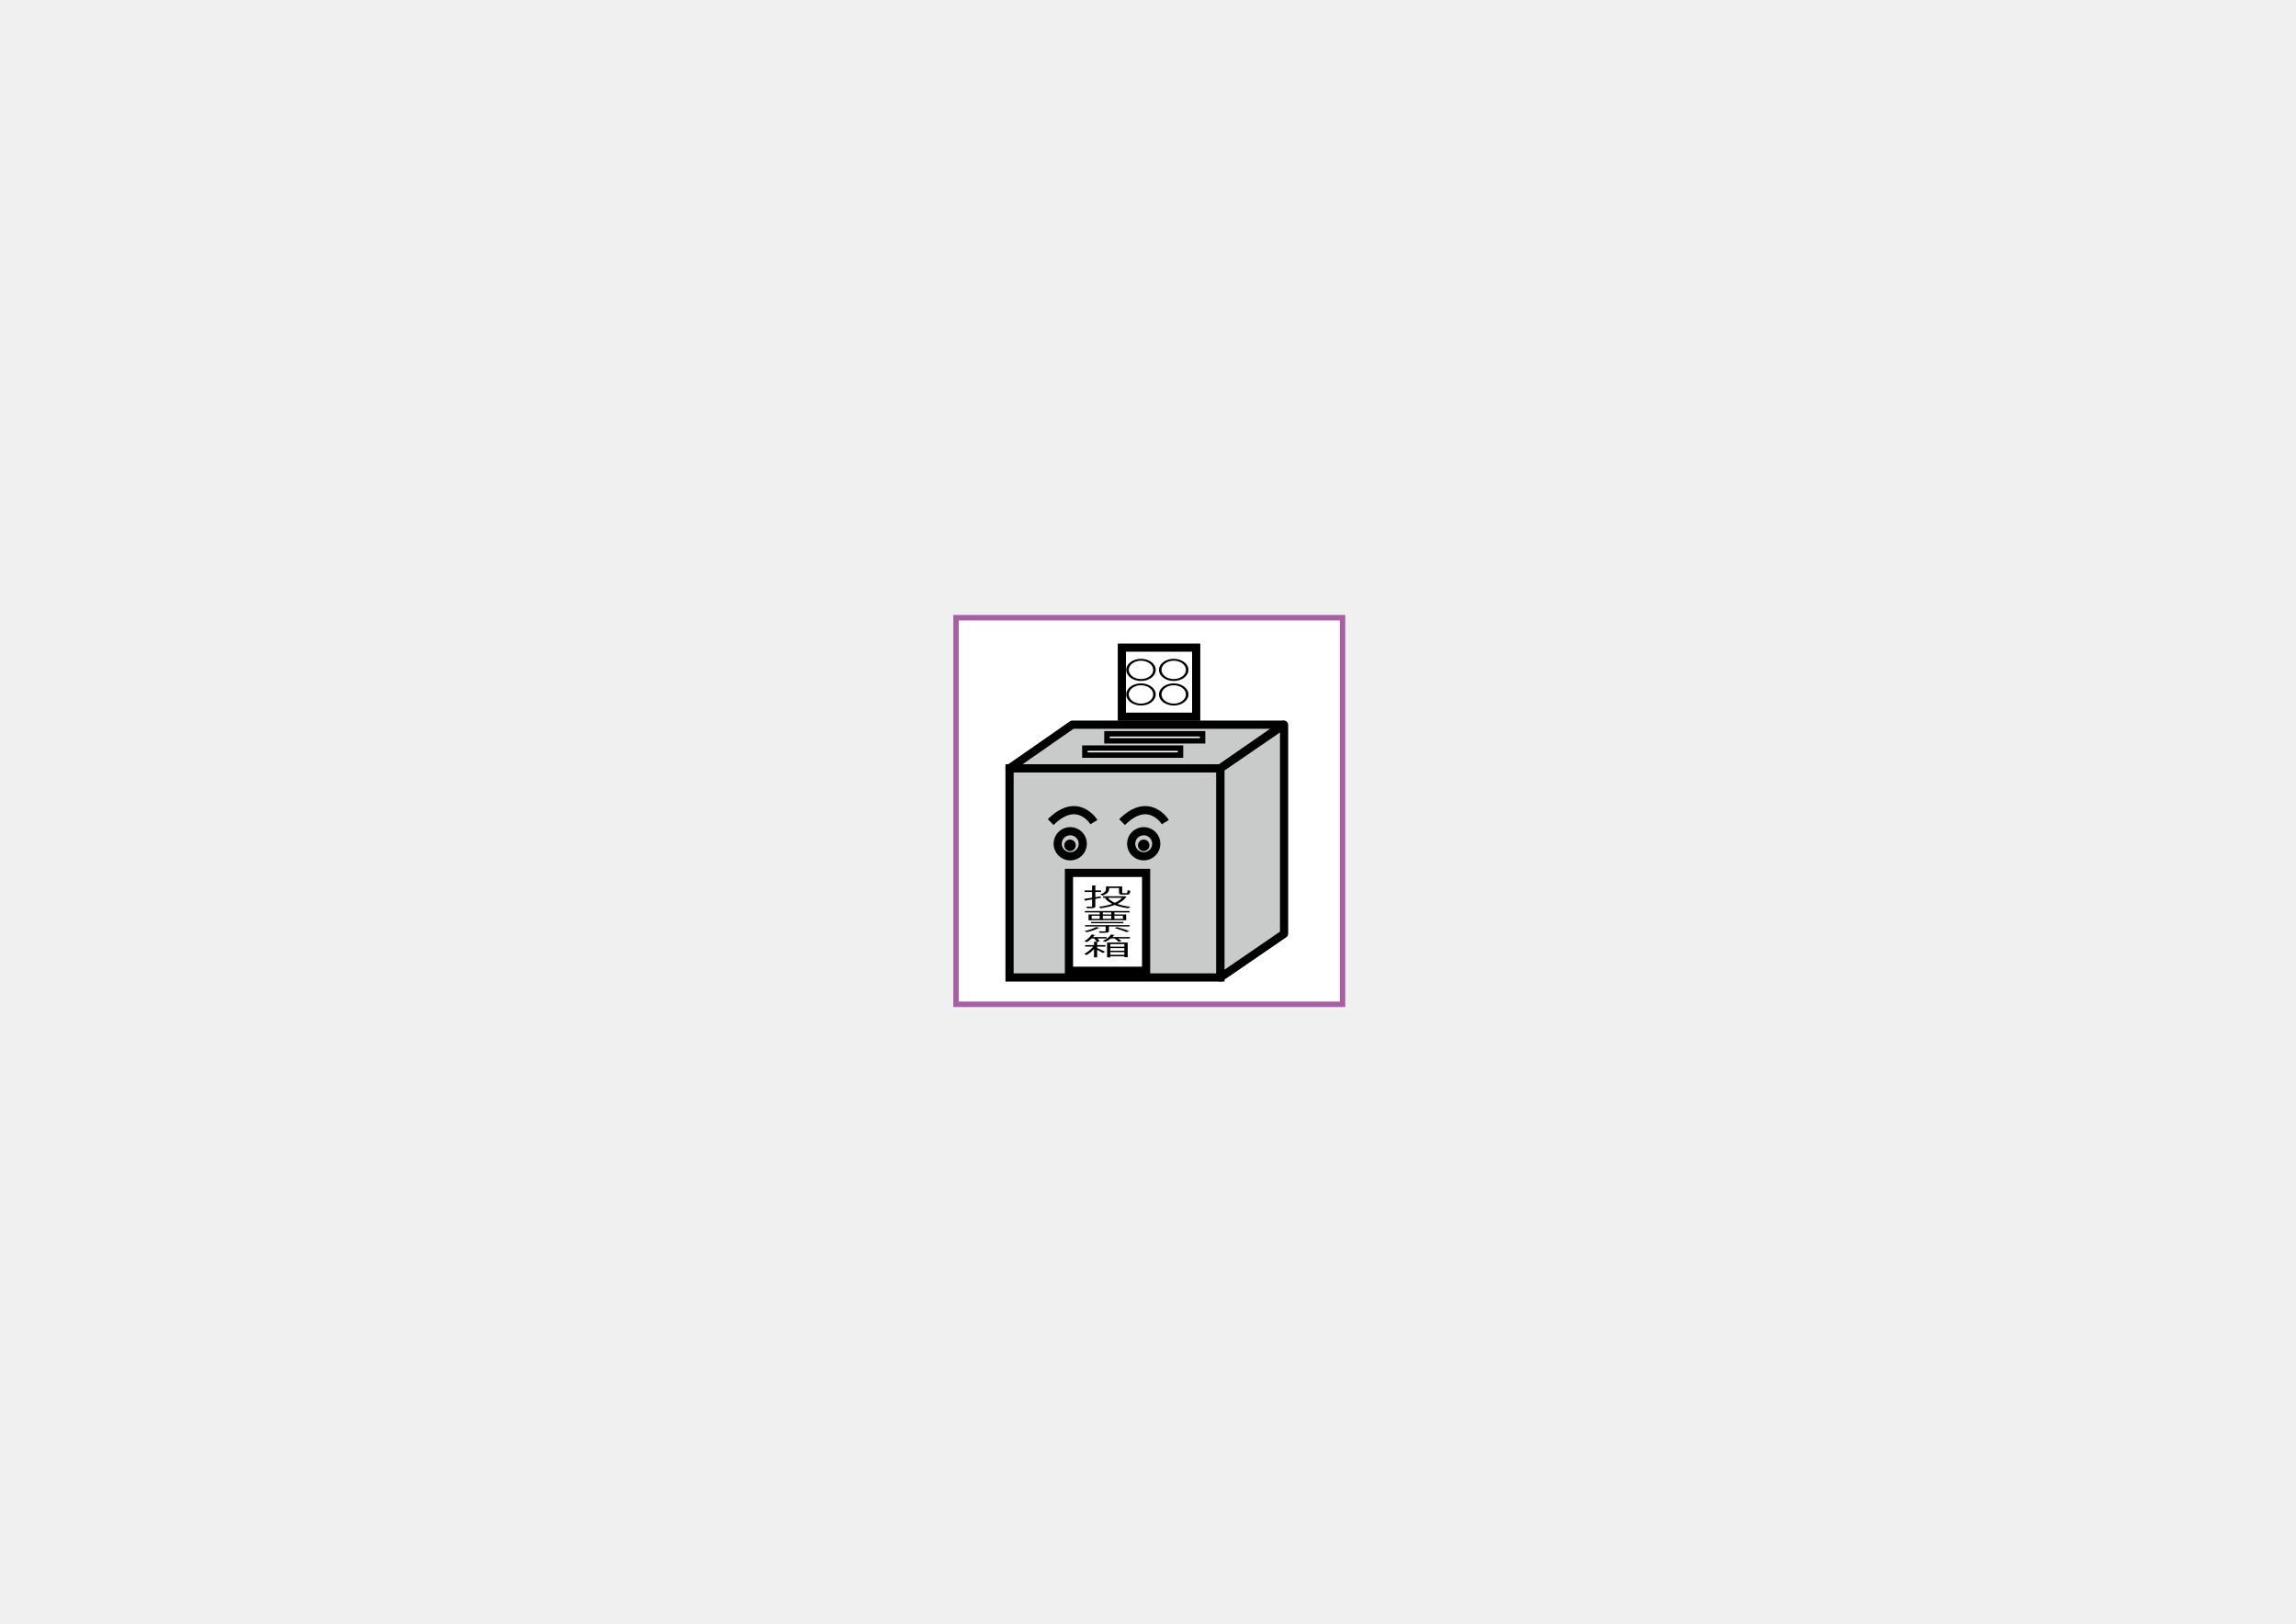
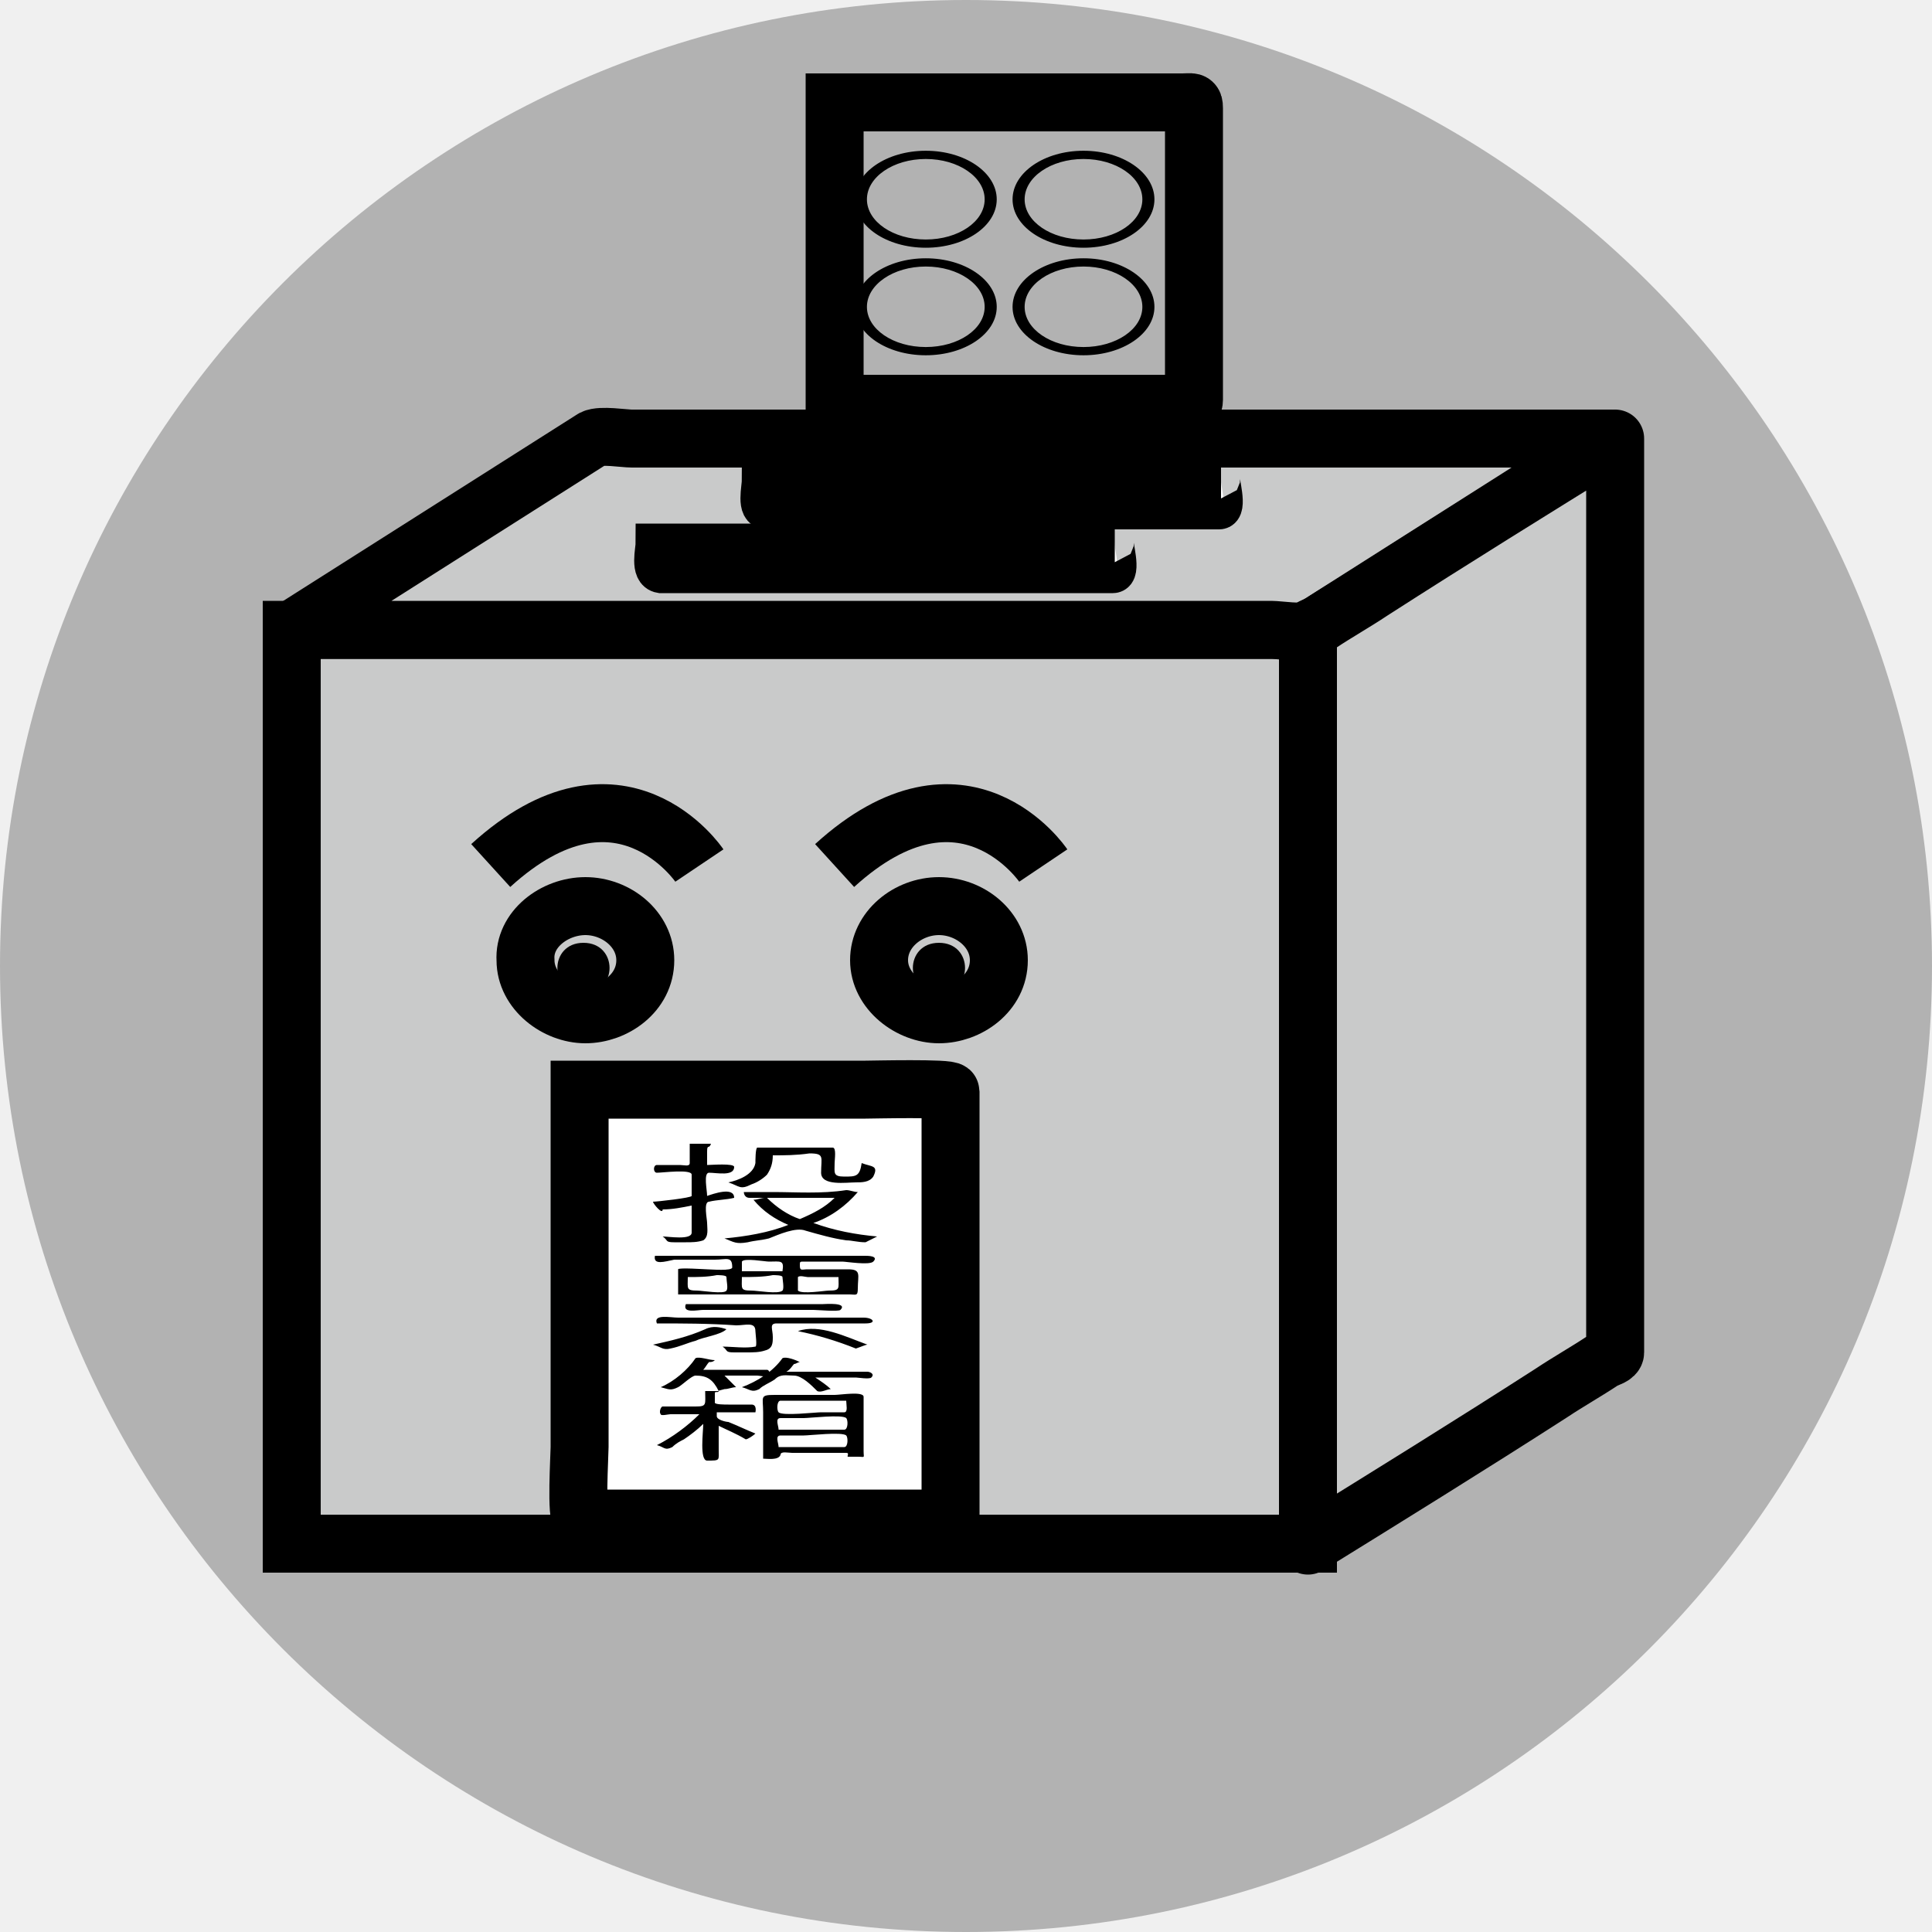
- <svg xmlns="http://www.w3.org/2000/svg" version="1.1" id="レイヤー_1" x="0px" y="0px" width="841.89px" height="595.28px" viewBox="0 0 841.89 595.28" enable-background="new 0 0 841.89 595.28" xml:space="preserve">
-   <rect x="350.547" y="226.462" fill="#FFFFFF" stroke="#A660A3" stroke-width="2" stroke-miterlimit="10" width="141.732" height="141.732" />
-   <rect x="370.175" y="281.68" fill="#C9CACA" stroke="#000000" stroke-width="3" stroke-miterlimit="10" width="77.333" height="76.667" />
-   <polygon fill="#C9CACA" stroke="#000000" stroke-width="3" stroke-linejoin="round" stroke-miterlimit="10" points="470.508,265.68   393.175,265.68 370.175,281.68 447.508,281.68 " />
-   <polygon fill="#C9CACA" stroke="#000000" stroke-width="3" stroke-linejoin="round" stroke-miterlimit="10" points="470.842,265.68   447.508,281.68 447.508,358.347 470.842,342.347 " />
-   <rect x="405.897" y="269.028" fill="#FFFFFF" stroke="#000000" stroke-width="2" stroke-miterlimit="10" width="35.057" height="2.559" />
-   <rect x="397.803" y="274.274" fill="#FFFFFF" stroke="#000000" stroke-width="2" stroke-miterlimit="10" width="35.057" height="2.559" />
-   <rect x="411.365" y="237.426" fill="none" stroke="#000000" stroke-width="3" stroke-miterlimit="10" width="27.252" height="25.333" />
-   <circle fill="none" stroke="#000000" stroke-width="3" stroke-miterlimit="10" cx="392.429" cy="309.331" r="4.606" />
-   <circle fill="none" stroke="#000000" stroke-width="3" stroke-miterlimit="10" cx="419.375" cy="309.331" r="4.606" />
-   <circle cx="392.351" cy="309.905" r="2.109" />
-   <circle cx="419.375" cy="309.905" r="2.109" />
-   <path fill="none" stroke="#000000" stroke-width="3" stroke-miterlimit="10" d="M401.129,301.399c0,0-6.013-9.852-15.865,0" />
-   <path fill="none" stroke="#000000" stroke-width="3" stroke-miterlimit="10" d="M427.307,301.399c0,0-6.013-9.852-15.865,0" />
-   <rect x="391.96" y="320.014" fill="#FFFFFF" stroke="#000000" stroke-width="3" stroke-miterlimit="10" width="28.292" height="35.89" />
+ <svg xmlns="http://www.w3.org/2000/svg" version="1.1" id="Ebene_1" x="0px" y="0px" width="100px" height="100px" viewBox="0 0 100 100" enable-background="new 0 0 100 100" xml:space="preserve">
+   <circle fill="#B2B2B2" cx="50" cy="50" r="50" />
+   <path fill="#C9CACA" stroke="#000000" stroke-width="3" stroke-miterlimit="10" d="M15.1,32.6c8.9,0,17.9,0,26.8,0  c1.6,0,25.8,0,25.8,0c0,9.7,0,19.4,0,29c0,5.2,0,10.5,0,15.7c0,0.9,0,1.8,0,2.6c0,0-2.1,0-2.2,0c-11.4,0-22.8,0-34.1,0  c-4.8,0-9.5,0-14.3,0c-0.1,0-2,0-2,0c0-1,0-2,0-2.9c0-11.7,0-23.4,0-35C15.1,38.9,15.1,35.8,15.1,32.6z" />
+   <path fill="#C9CACA" stroke="#000000" stroke-width="3" stroke-linejoin="round" stroke-miterlimit="10" d="M83.4,22.7  c-8.9,0-17.9,0-26.8,0c-6,0-12.1,0-18.1,0c-1.9,0-3.8,0-5.8,0c-0.4,0-1.6-0.2-2,0c-5.2,3.3-10.4,6.6-15.6,9.9c8.9,0,17.9,0,26.8,0  c6,0,12.1,0,18.1,0c1.9,0,3.8,0,5.8,0c0.4,0,1.6,0.2,2,0C73,29.3,78.2,26,83.4,22.7z" />
+   <path fill="#C9CACA" stroke="#000000" stroke-width="3" stroke-linejoin="round" stroke-miterlimit="10" d="M83.6,22.7  c-4.2,2.6-8.4,5.2-12.6,7.9c-0.9,0.6-1.8,1.1-2.7,1.7c-0.2,0.1-0.6,0.2-0.6,0.4c0,1.1,0,2.3,0,3.4c0,11.8,0,23.5,0,35.3  c0,2.9,0,5.8,0,8.6c4.2-2.6,8.4-5.2,12.6-7.9c0.9-0.6,1.8-1.1,2.7-1.7c0.2-0.1,0.6-0.2,0.6-0.4c0-1.1,0-2.3,0-3.4  c0-11.8,0-23.5,0-35.3C83.6,28.5,83.6,25.6,83.6,22.7z" />
+   <path fill="#FFFFFF" stroke="#000000" stroke-width="2" stroke-miterlimit="10" d="M39.4,24.8c4.7,0,9.3,0,14,0c2.7,0,5.4,0,8.2,0  c0.5,0,1.1,0,1.6,0c-0.1,0,0.4,1.6-0.1,1.6c-4.6,0-9.2,0-13.8,0c-2.5,0-5.1,0-7.6,0c-0.7,0-1.3,0-2,0C39.1,26.4,39.4,25.3,39.4,24.8  z" />
+   <path fill="#FFFFFF" stroke="#000000" stroke-width="2" stroke-miterlimit="10" d="M33.9,28.1c4.7,0,9.3,0,14,0c2.7,0,5.4,0,8.2,0  c0.5,0,1.1,0,1.6,0c-0.1,0,0.4,1.6-0.1,1.6c-4.6,0-9.2,0-13.8,0c-2.5,0-5.1,0-7.6,0c-0.7,0-1.3,0-2,0C33.6,29.6,33.9,28.5,33.9,28.1  z" />
+   <path fill="none" stroke="#000000" stroke-width="3" stroke-miterlimit="10" d="M43.2,5.3c5,0,9.9,0,14.9,0c1,0,2.1,0,3.1,0  c0.5,0,0.6-0.1,0.6,0.3c0,2.6,0,5.1,0,7.7c0,2.5,0,5,0,7.4c0,0.4-0.4,0.2-0.8,0.2c-1.1,0-2.2,0-3.3,0c-1.1,0-14.5,0-14.5,0  C43.2,15.7,43.2,10.5,43.2,5.3z" />
+   <path fill="none" stroke="#000000" stroke-width="3" stroke-miterlimit="10" d="M30.3,46.9c1.6,0,3.1,1.2,3.1,2.8  c0,1.7-1.6,2.8-3.1,2.8s-3.1-1.2-3.1-2.8C27.1,48.1,28.7,46.9,30.3,46.9z" />
+   <path fill="none" stroke="#000000" stroke-width="3" stroke-miterlimit="10" d="M48.6,46.9c1.6,0,3.1,1.2,3.1,2.8  c0,1.7-1.6,2.8-3.1,2.8s-3.1-1.2-3.1-2.8C45.5,48.1,47,46.9,48.6,46.9z" />
+   <path d="M30.2,48.8c1.8,0,1.8,2.6,0,2.6S28.4,48.8,30.2,48.8z" />
+   <path d="M48.6,48.8c1.8,0,1.8,2.6,0,2.6S46.8,48.8,48.6,48.8z" />
+   <path fill="none" stroke="#000000" stroke-width="3" stroke-miterlimit="10" d="M36.2,44.8c0,0-4.1-6.1-10.8,0" />
+   <path fill="none" stroke="#000000" stroke-width="3" stroke-miterlimit="10" d="M54,44.8c0,0-4.1-6.1-10.8,0" />
+   <path fill="#FFFFFF" stroke="#000000" stroke-width="3" stroke-miterlimit="10" d="M30,56.4c4.9,0,9.9,0,14.8,0  c0.3,0,4.4-0.1,4.4,0.1c0,1.9,0,3.7,0,5.6c0,5.4,0,10.8,0,16.2c0,0.4,0,0.3-0.4,0.3c-0.9,0-1.9,0-2.8,0c-3.1,0-6.3,0-9.4,0  c-2.2,0-4.3,0-6.5,0c-0.3,0-0.1-3.3-0.1-3.7c0-5.8,0-11.5,0-17.3C30,57.2,30,56.8,30,56.4z" />
  <g>
-     <path d="M403.725,329.154l-2.088,0.378v2.719c0,0.648-0.594,0.747-2.989,0.729c-0.054-0.145-0.234-0.396-0.396-0.559   c0.846,0.009,1.621,0.009,1.854,0.009c0.234-0.009,0.342-0.045,0.342-0.171v-2.521c-0.846,0.153-1.621,0.288-2.232,0.387   c0,0.072-0.09,0.126-0.216,0.145l-0.504-0.712c0.811-0.107,1.837-0.261,2.953-0.44v-2.106h-2.737v-0.567h2.737v-1.818l1.548,0.045   c-0.018,0.071-0.108,0.107-0.36,0.126v1.647h2.07v0.567h-2.07v1.917l1.944-0.306L403.725,329.154z M412.314,328.551l0.81,0.18   c-0.036,0.045-0.108,0.063-0.162,0.091c-0.684,1.053-1.836,1.89-3.277,2.557c1.333,0.495,2.971,0.864,4.861,1.071   c-0.288,0.126-0.63,0.369-0.81,0.54c-1.963-0.252-3.637-0.657-5.023-1.216c-1.531,0.559-3.295,0.964-5.15,1.216   c-0.126-0.153-0.414-0.405-0.666-0.531c1.765-0.207,3.457-0.576,4.916-1.099c-1.152-0.576-2.053-1.27-2.683-2.089l0.918-0.135   h-1.584v-0.558h7.634L412.314,328.551z M406.696,325.562v0.352c0,0.783-0.468,1.765-2.467,2.422   c-0.162-0.126-0.594-0.352-0.828-0.441c1.818-0.576,2.143-1.359,2.143-1.989v-0.909h5.941v2.224c0,0.197,0.072,0.233,0.414,0.233   h1.081c0.36,0,0.432-0.135,0.468-1.107c0.252,0.1,0.72,0.189,1.026,0.234c-0.09,1.116-0.378,1.396-1.369,1.396h-1.386   c-1.081,0-1.404-0.153-1.404-0.756v-1.657H406.696z M406.246,329.136c0.576,0.711,1.422,1.342,2.502,1.854   c1.152-0.504,2.071-1.125,2.683-1.854H406.246z" />
-     <path d="M403.275,340.152c-0.054,0.055-0.198,0.09-0.396,0.072c-1.08,0.576-2.809,1.17-4.339,1.53   c-0.216-0.107-0.612-0.297-0.882-0.387c1.513-0.333,3.241-0.892,4.25-1.485L403.275,340.152z M397.801,334.004h16.421v0.504h-5.6   v0.747h4.321v2.098h-13.792v-2.098h4.087v-0.747h-5.438V334.004z M397.874,339.657v-0.504h16.295v0.504h-7.544v1.666   c0,0.621-0.576,0.675-3.385,0.675c-0.054-0.171-0.234-0.396-0.396-0.559c0.63,0.01,1.188,0.019,1.603,0.019   c0.955,0,0.955-0.009,0.955-0.153v-1.647H397.874z M400.106,337.982h11.83v0.496h-11.83V337.982z M400.286,335.732v1.144h2.953   v-1.144H400.286z M407.47,335.255v-0.747h-3.097v0.747H407.47z M404.374,335.732v1.144h3.097v-1.144H404.374z M411.738,335.732   h-3.115v1.144h3.115V335.732z M413.124,341.719c-0.937-0.414-2.863-1.053-4.411-1.494l0.9-0.324   c1.531,0.405,3.457,1.018,4.465,1.44L413.124,341.719z" />
-     <path d="M402.663,345.29c-0.018,0.054-0.108,0.1-0.36,0.117v1.071h3.025v0.567h-3.025v0.521c0.756,0.315,2.485,1.126,2.899,1.351   l-0.774,0.478c-0.396-0.261-1.35-0.792-2.125-1.206v2.8h-1.152v-3.025c-0.792,0.828-1.818,1.666-2.773,2.206   c-0.162-0.145-0.504-0.352-0.792-0.469c1.17-0.585,2.467-1.674,3.241-2.655h-2.935v-0.567h3.259v-1.242l0.99,0.036   c-0.162-0.324-0.54-0.811-0.936-1.216h-0.918c-0.522,0.504-1.134,0.973-1.747,1.323c-0.234-0.099-0.648-0.252-0.936-0.324   c1.062-0.566,2.053-1.521,2.665-2.466l1.405,0.216c-0.036,0.063-0.18,0.099-0.378,0.09c-0.144,0.207-0.306,0.423-0.504,0.63h4.969   v0.531h-3.349c0.36,0.36,0.685,0.766,0.829,1.045l-0.882,0.18L402.663,345.29z M408.839,342.806c-0.036,0.054-0.18,0.09-0.378,0.09   c-0.162,0.207-0.342,0.423-0.558,0.63h6.41v0.531h-4.339c0.522,0.352,1.008,0.738,1.242,1.026l-1.044,0.216   c-0.252-0.333-0.882-0.837-1.494-1.242h-1.369c-0.594,0.486-1.314,0.928-2.052,1.252c-0.216-0.1-0.648-0.262-0.937-0.343   c1.26-0.521,2.431-1.422,3.079-2.376L408.839,342.806z M405.94,350.979v-5.419h7.562v5.365h-1.224v-0.324h-5.149v0.378H405.94z    M412.278,346.109h-5.149v0.954h5.149V346.109z M407.128,348.549h5.149v-0.972h-5.149V348.549z M407.128,350.053h5.149v-0.99   h-5.149V350.053z" />
+     <path d="M38,62c-0.4,0.1-0.9,0.1-1.3,0.2c-0.3,0-0.1,0.9-0.1,1.1c0,0.3,0.1,0.7-0.2,0.9c-0.3,0.1-0.6,0.1-0.9,0.1   c-0.2,0-0.4,0-0.6,0c-0.5,0-0.3-0.1-0.6-0.3c0.3,0,1.5,0.2,1.5-0.2c0-0.5,0-1,0-1.4c-0.5,0.1-1,0.2-1.5,0.2c0,0.3-0.5-0.3-0.5-0.4   c0.2,0,2-0.2,2-0.3c0-0.4,0-0.8,0-1.1c0-0.3-1.5-0.1-1.8-0.1c-0.2,0-0.2-0.4,0-0.4c0.4,0,0.8,0,1.2,0c0.2,0,0.5,0.1,0.5-0.1   c0-0.3,0-0.7,0-1c0.4,0,0.7,0,1.1,0c-0.1,0.3-0.2,0-0.2,0.4c0,0.1,0,0.7,0,0.7c0.2,0,1.4-0.1,1.4,0.1c0,0.5-0.9,0.3-1.3,0.3   c-0.3,0-0.1,0.9-0.1,1.2C36.9,61.8,38,61.4,38,62z M43.8,61.6c0.2,0,0.4,0.1,0.6,0.1c-0.6,0.7-1.4,1.3-2.3,1.6   c1.1,0.4,2.2,0.6,3.3,0.7c-0.2,0.1-0.4,0.2-0.6,0.3c-0.4,0-0.7-0.1-1-0.1c-0.7-0.1-1.4-0.3-2.1-0.5c-0.5-0.2-1.4,0.2-1.9,0.4   c-0.4,0.1-0.7,0.1-1.1,0.2c-0.6,0.1-0.7,0-1.2-0.2c1.1-0.1,2.3-0.3,3.3-0.7c-0.7-0.3-1.3-0.7-1.8-1.3c0.2,0,0.4-0.1,0.6-0.1   c-0.3,0-0.5,0-0.8,0c-0.3,0-0.3-0.3-0.3-0.3c0.5,0,1,0,1.5,0C41.2,61.7,42.5,61.8,43.8,61.6z M40,59.8c0,0.4-0.1,0.7-0.3,1   c-0.2,0.2-0.5,0.4-0.8,0.5c-0.6,0.3-0.6,0.1-1.2-0.1c0.5-0.1,1.3-0.4,1.4-1c0-0.1,0-0.8,0.1-0.8c0.9,0,1.9,0,2.8,0   c0.4,0,0.7,0,1.1,0c0.2,0,0.1,0.6,0.1,0.8c0,0.5-0.1,0.7,0.5,0.7c0.6,0,0.8,0,0.9-0.7c0.5,0.2,0.9,0.1,0.6,0.7   c-0.2,0.3-0.6,0.3-0.9,0.3c-0.5,0-1.8,0.2-1.8-0.5c0-0.8,0.2-1-0.6-1C41.2,59.8,40.6,59.8,40,59.8z M39.7,62   c0.5,0.5,1.1,0.9,1.7,1.1c0.7-0.3,1.3-0.6,1.8-1.1C42,62,40.8,62,39.7,62z" />
+     <path d="M37.6,68.8c-0.3,0.3-1.2,0.4-1.6,0.6c-0.4,0.1-0.8,0.3-1.3,0.4c-0.4,0.1-0.5-0.1-0.9-0.2c0.9-0.2,1.8-0.4,2.7-0.8   C36.9,68.6,37.3,68.7,37.6,68.8z M33.9,65c2.4,0,4.8,0,7.2,0c1.2,0,2.4,0,3.7,0c0.1,0,0.7,0,0.4,0.3c-0.2,0.2-1.4,0-1.6,0   c-0.7,0-1.3,0-2,0c-0.2,0-0.2,0-0.2,0.2c0,0.3,0.1,0.2,0.4,0.2c0.7,0,1.4,0,2.1,0c0.7,0,0.5,0.3,0.5,1c0,0.4-0.1,0.3-0.4,0.3   c-0.6,0-1.2,0-1.7,0c-1.6,0-3.2,0-4.7,0c-0.8,0-1.6,0-2.5,0c0,0,0-1.1,0-1.3c0-0.1,1.4,0,1.5,0c0.2,0,1.3,0.1,1.3-0.1   c0-0.6-0.3-0.4-0.9-0.4c-0.7,0-1.4,0-2.1,0C34.4,65.3,33.8,65.5,33.9,65z M34,68.5c-0.2-0.5,0.7-0.3,1.1-0.3c1,0,2.1,0,3.1,0   c2.2,0,4.3,0,6.5,0c0.5,0,0.7,0.3,0.1,0.3c-1.1,0-2.2,0-3.3,0c-0.4,0-0.9,0-1.3,0c-0.4,0-0.2,0.3-0.2,0.7c0,0.3,0,0.6-0.4,0.7   c-0.3,0.1-0.6,0.1-1,0.1c-0.2,0-0.4,0-0.6,0c-0.5,0-0.3-0.1-0.6-0.3c0.5,0,1.2,0.1,1.7,0c0.1,0,0-0.7,0-0.8c0-0.5-0.5-0.3-1-0.3   C36.7,68.5,35.3,68.5,34,68.5z M35.5,67.5c1.4,0,2.9,0,4.3,0c0.9,0,1.9,0,2.8,0c0.1,0,1.3-0.1,0.9,0.3c-0.1,0.1-1.2,0-1.4,0   c-1,0-2,0-2.9,0c-0.9,0-1.9,0-2.8,0C36.1,67.8,35.3,68,35.5,67.5z M35.6,66.1c0,0.6-0.1,0.7,0.5,0.7c0.2,0,1.4,0.2,1.5,0   c0.1-0.1,0-0.5,0-0.7c0-0.1-0.4-0.1-0.5-0.1C36.6,66.1,36.1,66.1,35.6,66.1z M40.5,65.8c0.1-0.6-0.1-0.5-0.7-0.5   c-0.2,0-1.3-0.2-1.4,0c0,0,0,0.5,0,0.5c0.2,0,0.4,0,0.6,0C39.5,65.8,40,65.8,40.5,65.8z M38.4,66.1c0,0.6-0.1,0.7,0.5,0.7   c0.3,0,1.4,0.2,1.6,0c0.1-0.1,0-0.6,0-0.7c0-0.1-0.4-0.1-0.5-0.1C39.5,66.1,38.9,66.1,38.4,66.1z M43.4,66.1c-0.5,0-1.1,0-1.6,0   c-0.1,0-0.4-0.1-0.5,0c0,0,0,0.7,0,0.7c0.2,0.2,1.4,0,1.6,0C43.5,66.8,43.4,66.7,43.4,66.1z M44.3,69.8c-1-0.4-2-0.7-3-0.9   c1.1-0.4,2.5,0.3,3.6,0.7C44.8,69.6,44.6,69.7,44.3,69.8z" />
+     <path d="M37.2,72c0,0.1-0.2,0-0.2,0.1c0,0.2,0,0.3,0,0.5c0,0.1,0.5,0.1,0.7,0.1c0.4,0,0.8,0,1.2,0c0.3,0,0.2,0.4,0.2,0.4   c-0.7,0-1.3,0-2,0c0,0,0,0.2,0,0.2c0,0.2,0.5,0.3,0.6,0.3c0.5,0.2,0.9,0.4,1.4,0.6c-0.1,0.1-0.4,0.3-0.5,0.3   c-0.5-0.3-1-0.5-1.4-0.7c0,0.4,0,0.8,0,1.2c0,0.6,0.1,0.6-0.6,0.6c-0.4,0-0.2-1.5-0.2-1.9c-0.3,0.3-0.7,0.6-1,0.8   c-0.2,0.1-0.4,0.2-0.6,0.4c-0.4,0.2-0.4,0-0.8-0.1c0.8-0.4,1.6-1,2.2-1.6c-0.5,0-1,0-1.5,0c-0.1,0-0.5,0.1-0.5,0   c-0.1-0.1,0-0.4,0.1-0.4c0.6,0,1.1,0,1.7,0c0.6,0,0.5-0.1,0.5-0.8c0.2,0,0.4,0,0.7,0c-0.3-0.6-0.6-0.8-1.2-0.8   c-0.2,0-0.7,0.5-0.9,0.6c-0.4,0.2-0.5,0.1-0.9,0c0.7-0.3,1.4-0.9,1.8-1.5c0.2-0.1,0.7,0.1,1,0.1c-0.1,0.1-0.2,0.1-0.3,0.1   c-0.1,0.1-0.2,0.3-0.3,0.4c1.1,0,2.2,0,3.3,0c0.1,0,0.2,0.2,0.1,0.3c-0.1,0.1-0.5,0-0.6,0c-0.6,0-1.1,0-1.7,0   c0.2,0.2,0.4,0.4,0.6,0.6c-0.2,0-0.4,0.1-0.6,0.1C37.1,72,37.2,72,37.2,72z M41.4,70.5c-0.1,0-0.2,0.1-0.3,0.1   c-0.1,0.1-0.2,0.3-0.4,0.4c1.4,0,2.8,0,4.2,0c0.1,0,0.4,0.1,0.2,0.3c-0.1,0.1-0.7,0-0.8,0c-0.7,0-1.4,0-2.1,0   c0.3,0.2,0.6,0.4,0.8,0.6c-0.2,0-0.5,0.2-0.7,0.1c-0.3-0.3-0.8-0.8-1.2-0.8c-0.4,0-0.7-0.1-1,0.2c-0.3,0.2-0.6,0.3-0.8,0.5   c-0.4,0.2-0.5,0-0.9-0.1c0.8-0.3,1.6-0.8,2.1-1.5C40.7,70.2,41.2,70.4,41.4,70.5z M39.5,75.5c0-0.8,0-1.6,0-2.4   c0-0.8-0.2-0.9,0.6-0.9c1,0,2,0,3.1,0c0.3,0,1.5-0.2,1.5,0.1c0,0.9,0,1.9,0,2.8c0,0.4,0.1,0.3-0.3,0.3c-0.2,0-0.4,0-0.5,0   c-0.1,0,0.1-0.2-0.1-0.2c-0.9,0-1.9,0-2.8,0c-0.2,0-0.6-0.1-0.6,0.1C40.3,75.6,39.7,75.5,39.5,75.5z M43.8,72.5c-0.7,0-1.5,0-2.2,0   c-0.4,0-0.8,0-1.2,0c-0.2,0-0.2,0.5-0.1,0.6c0.2,0.2,1.9,0,2.2,0c0.4,0,0.8,0,1.2,0C43.9,73.1,43.8,72.7,43.8,72.5z M40.3,74   c0.7,0,1.5,0,2.2,0c0.4,0,0.8,0,1.2,0c0.2,0,0.2-0.5,0.1-0.6c-0.2-0.2-1.9,0-2.2,0c-0.4,0-0.8,0-1.2,0C40.1,73.4,40.3,73.8,40.3,74   z M40.3,74.9c0.7,0,1.5,0,2.2,0c0.4,0,0.8,0,1.2,0c0.2,0,0.2-0.5,0.1-0.6c-0.2-0.2-1.9,0-2.2,0c-0.4,0-0.8,0-1.2,0   C40.1,74.3,40.3,74.7,40.3,74.9z" />
  </g>
-   <text transform="matrix(1 0 0 0.75 418.3746 241.0922)" font-family="'KozGoPr6N-Regular-90ms-RKSJ-H'" font-size="12" glyph-orientation-vertical="0" writing-mode="tb">〇〇</text>
-   <text transform="matrix(1 0 0 0.75 430.3746 241.0922)" font-family="'KozGoPr6N-Regular-90ms-RKSJ-H'" font-size="12" glyph-orientation-vertical="0" writing-mode="tb">〇〇</text>
+   <text transform="matrix(1 0 0 0.6821 47.9189 7.5286)" font-family="'KozGoPr6N-Regular-90ms-RKSJ-H'" font-size="8.162" glyph-orientation-vertical="0" writing-mode="tb">〇〇</text>
+   <text transform="matrix(1 0 0 0.6821 56.0815 7.5286)" font-family="'KozGoPr6N-Regular-90ms-RKSJ-H'" font-size="8.162" glyph-orientation-vertical="0" writing-mode="tb">〇〇</text>
</svg>
